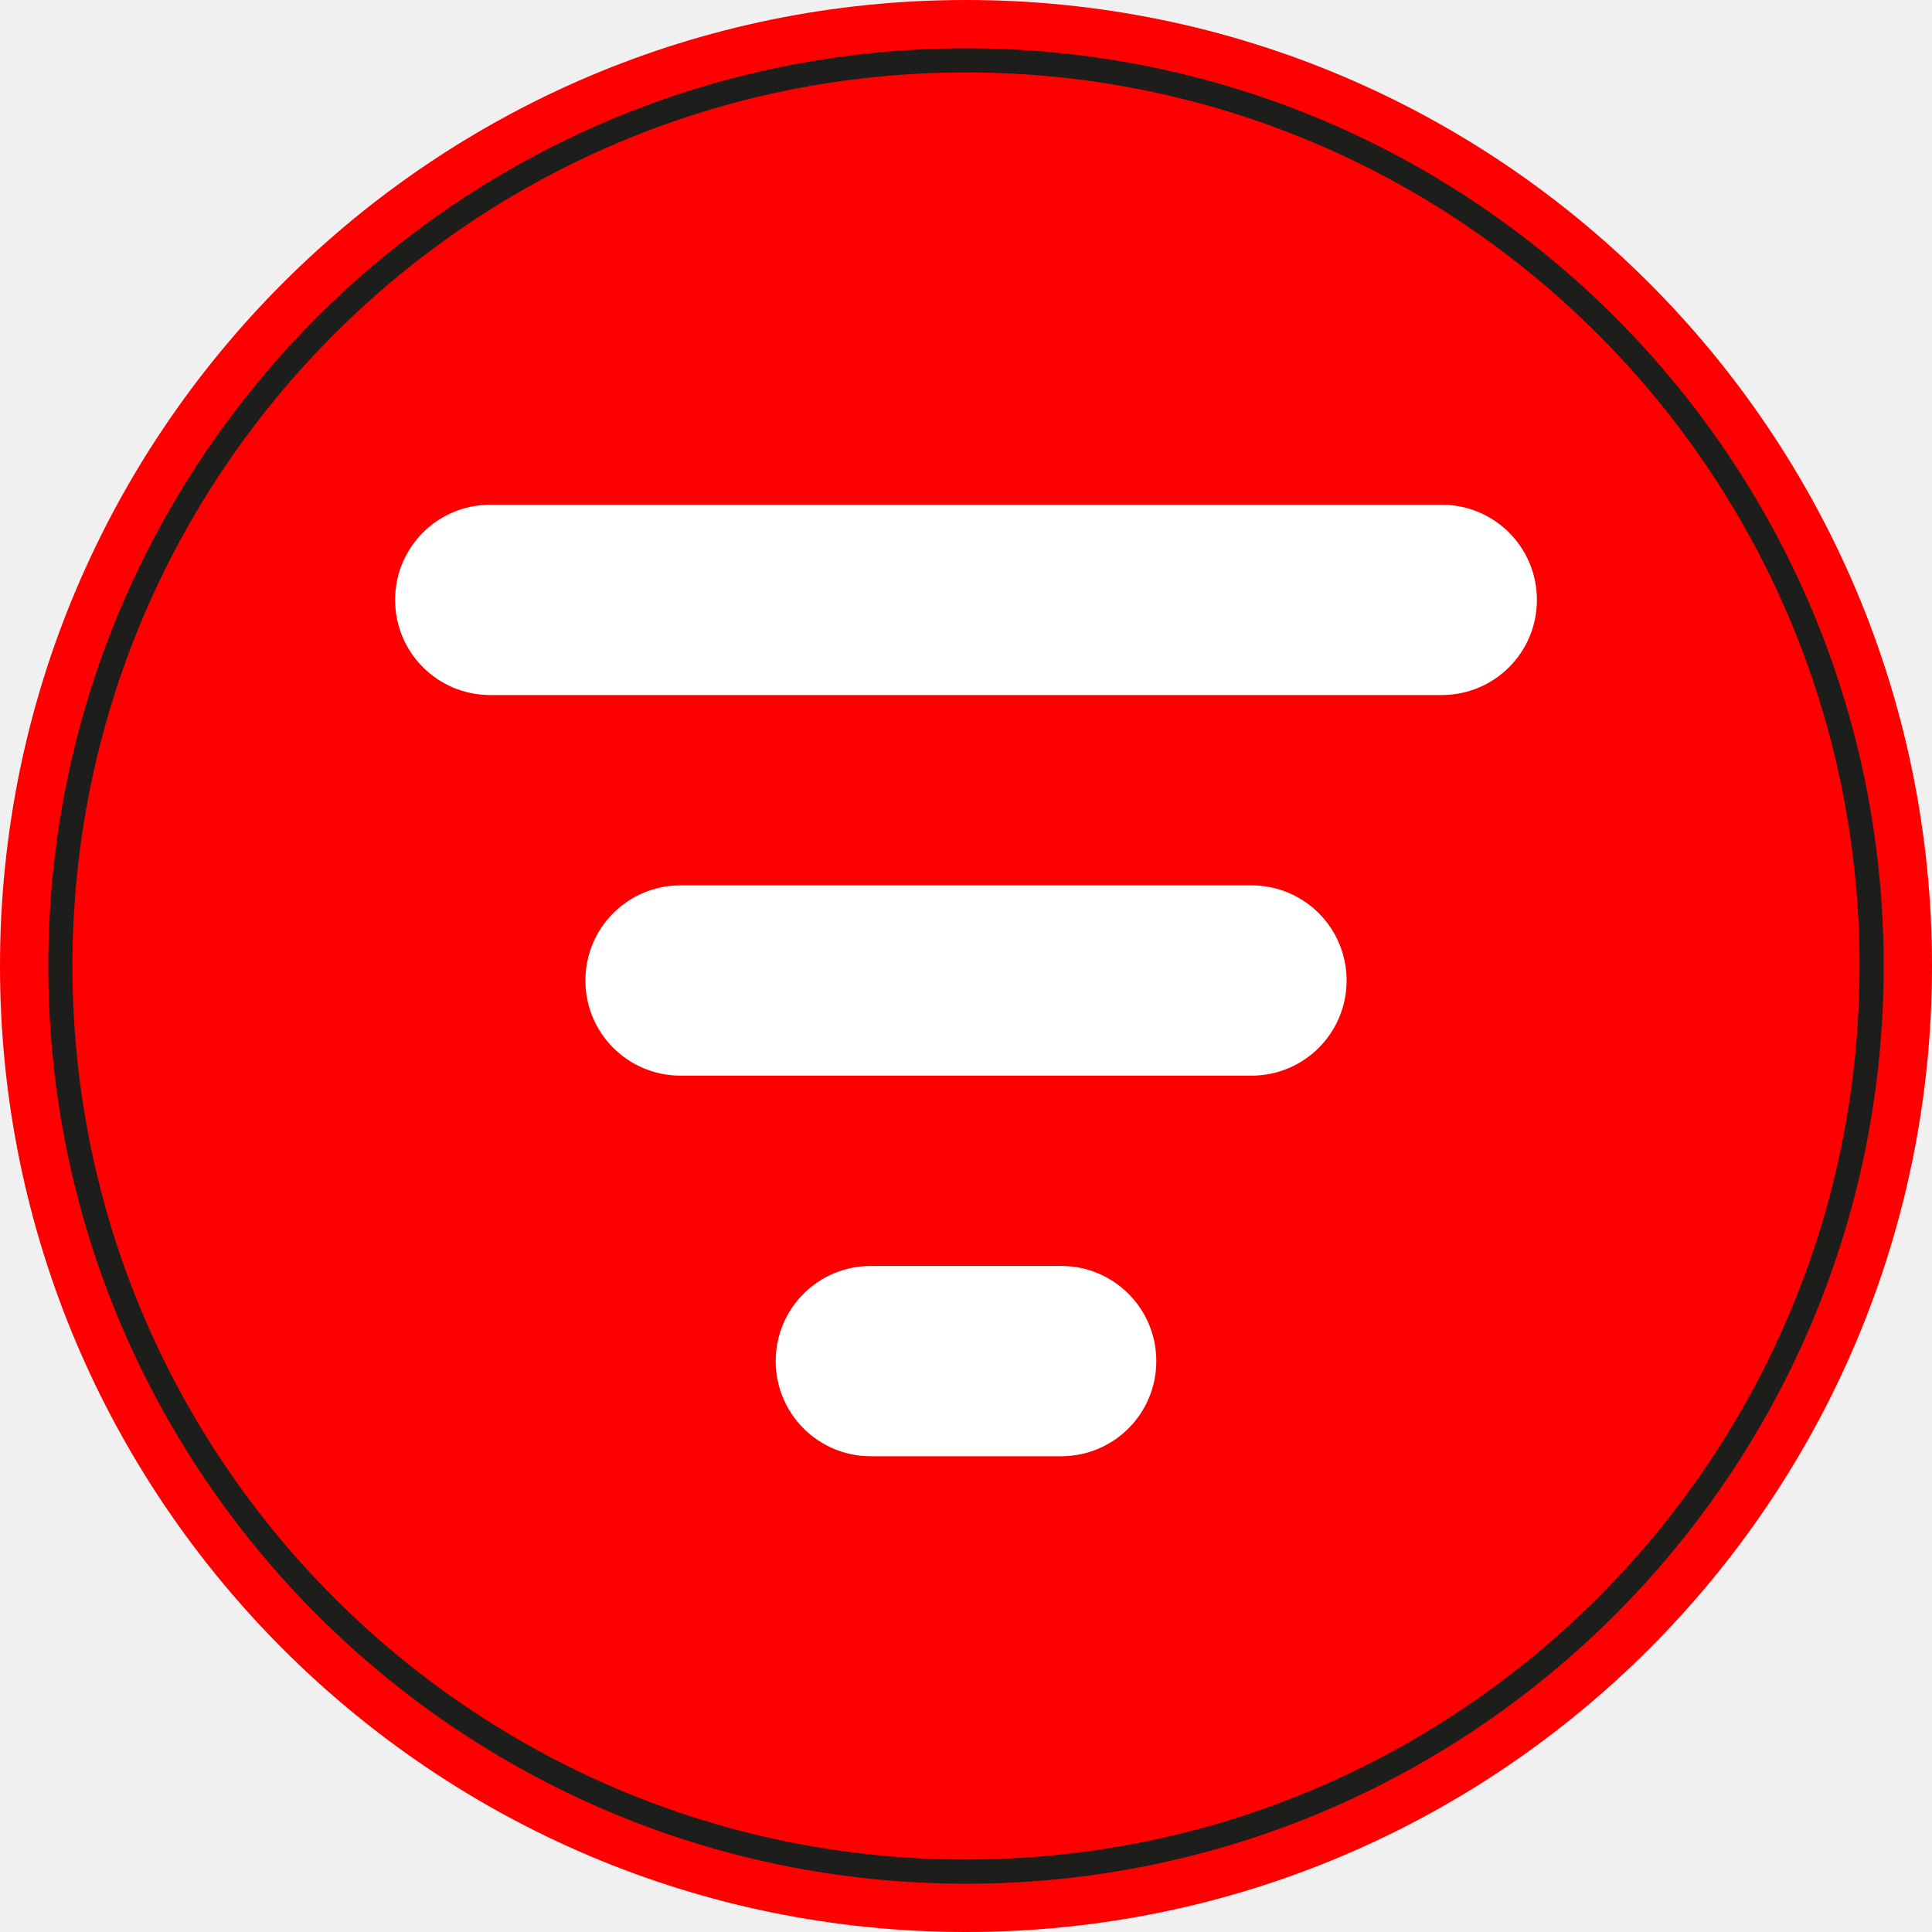
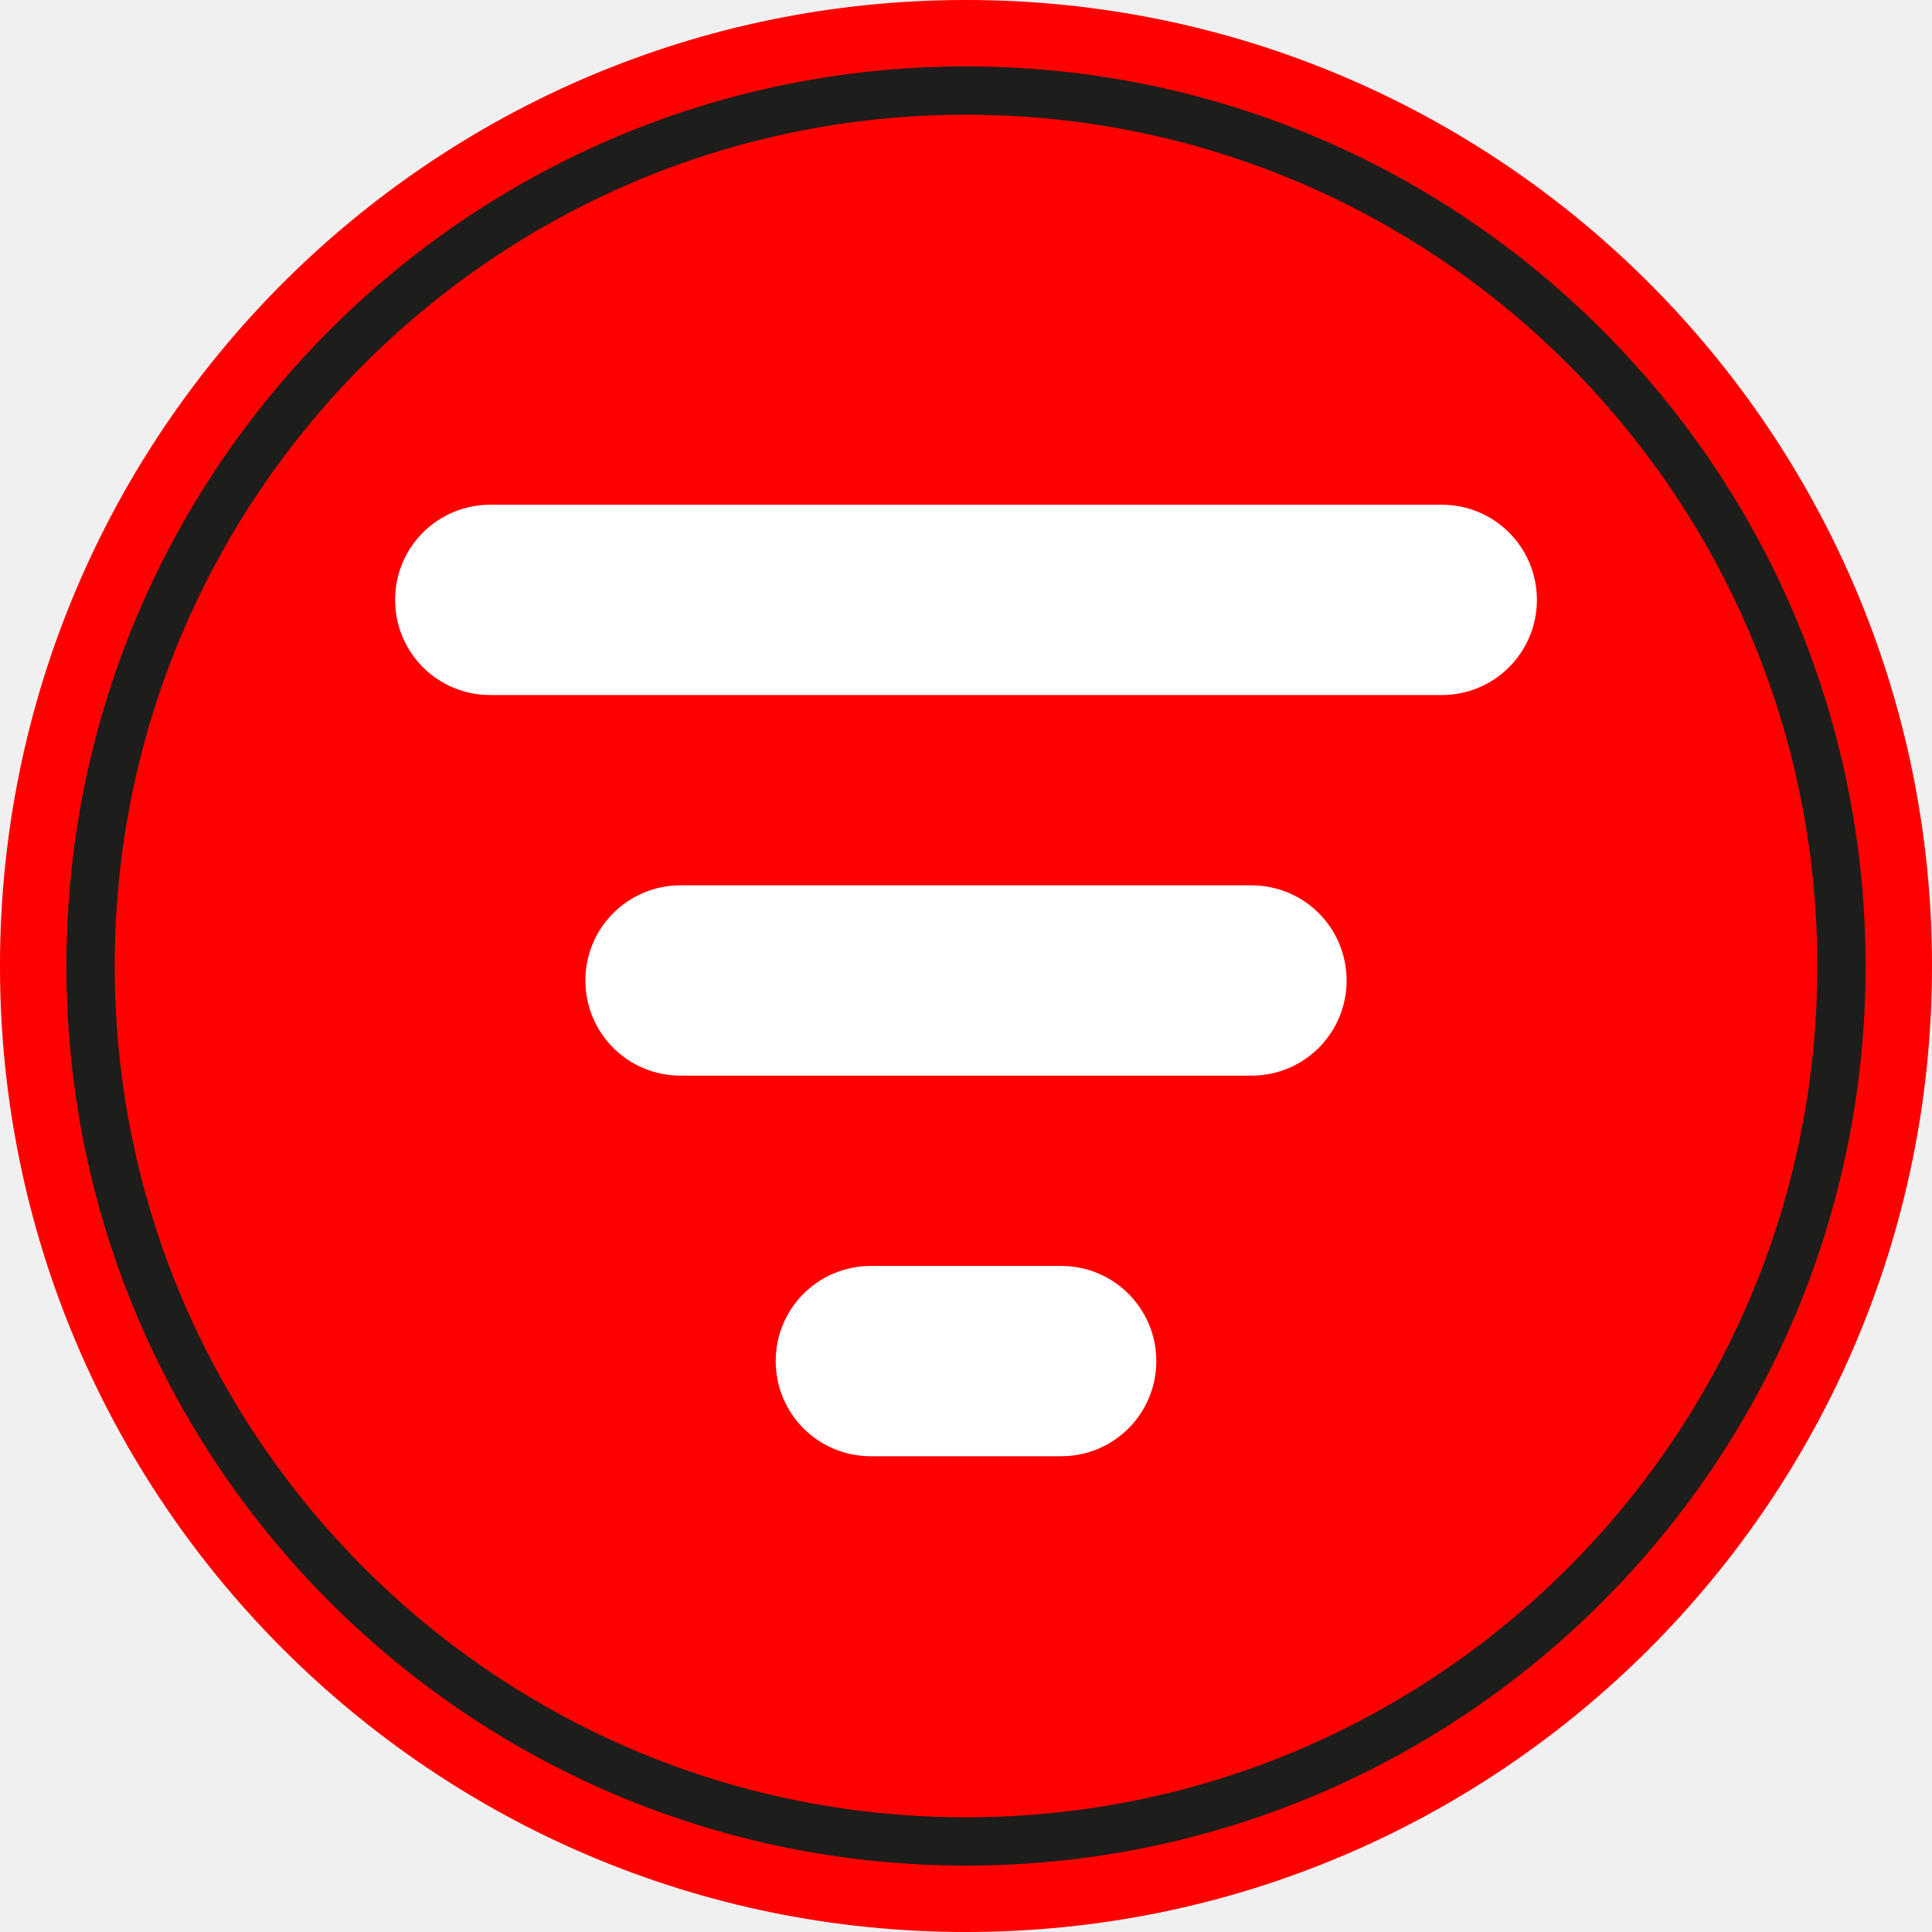
<svg xmlns="http://www.w3.org/2000/svg" id="_Слой_1" version="1.1" viewBox="0 0 800 800">
  <defs>
    <style>
      .st0 {
        fill: red;
      }

-       .st0, .st1, .st2 {
+       .st0, .st1 {
        fill-rule: evenodd;
      }

      .st1 {
        fill: #fff;
      }

      .st2 {
        fill: none;
        stroke: #1d1d1b;
        stroke-miterlimit: 10;
-         stroke-width: 10px;
+         stroke-width: 20px;
      }
    </style>
  </defs>
  <path class="st0" d="M400,0C179.1,0,0,179.1,0,400s179.1,400,400,400,400-179.1,400-400S620.9,0,400,0Z" />
-   <path class="st2" d="M400,25C192.9,25,25,192.9,25,400s167.9,375,375,375,375-167.9,375-375S607.1,25,400,25Z" />
+   <path class="st2" d="M400,37.5c-200.2,0-362.5,162.3-362.5,362.5s162.3,362.5,362.5,362.5,362.5-162.3,362.5-362.5S600.2,37.5,400,37.5Z" />
  <path class="st1" d="M281.8,445.4c-21.8,0-39.4-17.6-39.4-39.4s17.6-39.4,39.4-39.4h236.4c21.8,0,39.4,17.6,39.4,39.4s-17.6,39.4-39.4,39.4h-236.4,0ZM203,287.8c-21.8,0-39.4-17.6-39.4-39.4s17.6-39.4,39.4-39.4h394c21.8,0,39.4,17.6,39.4,39.4s-17.6,39.4-39.4,39.4H203ZM360.6,603c-21.8,0-39.4-17.6-39.4-39.4s17.6-39.4,39.4-39.4h78.8c21.8,0,39.4,17.6,39.4,39.4s-17.6,39.4-39.4,39.4h-78.8Z" />
</svg>
